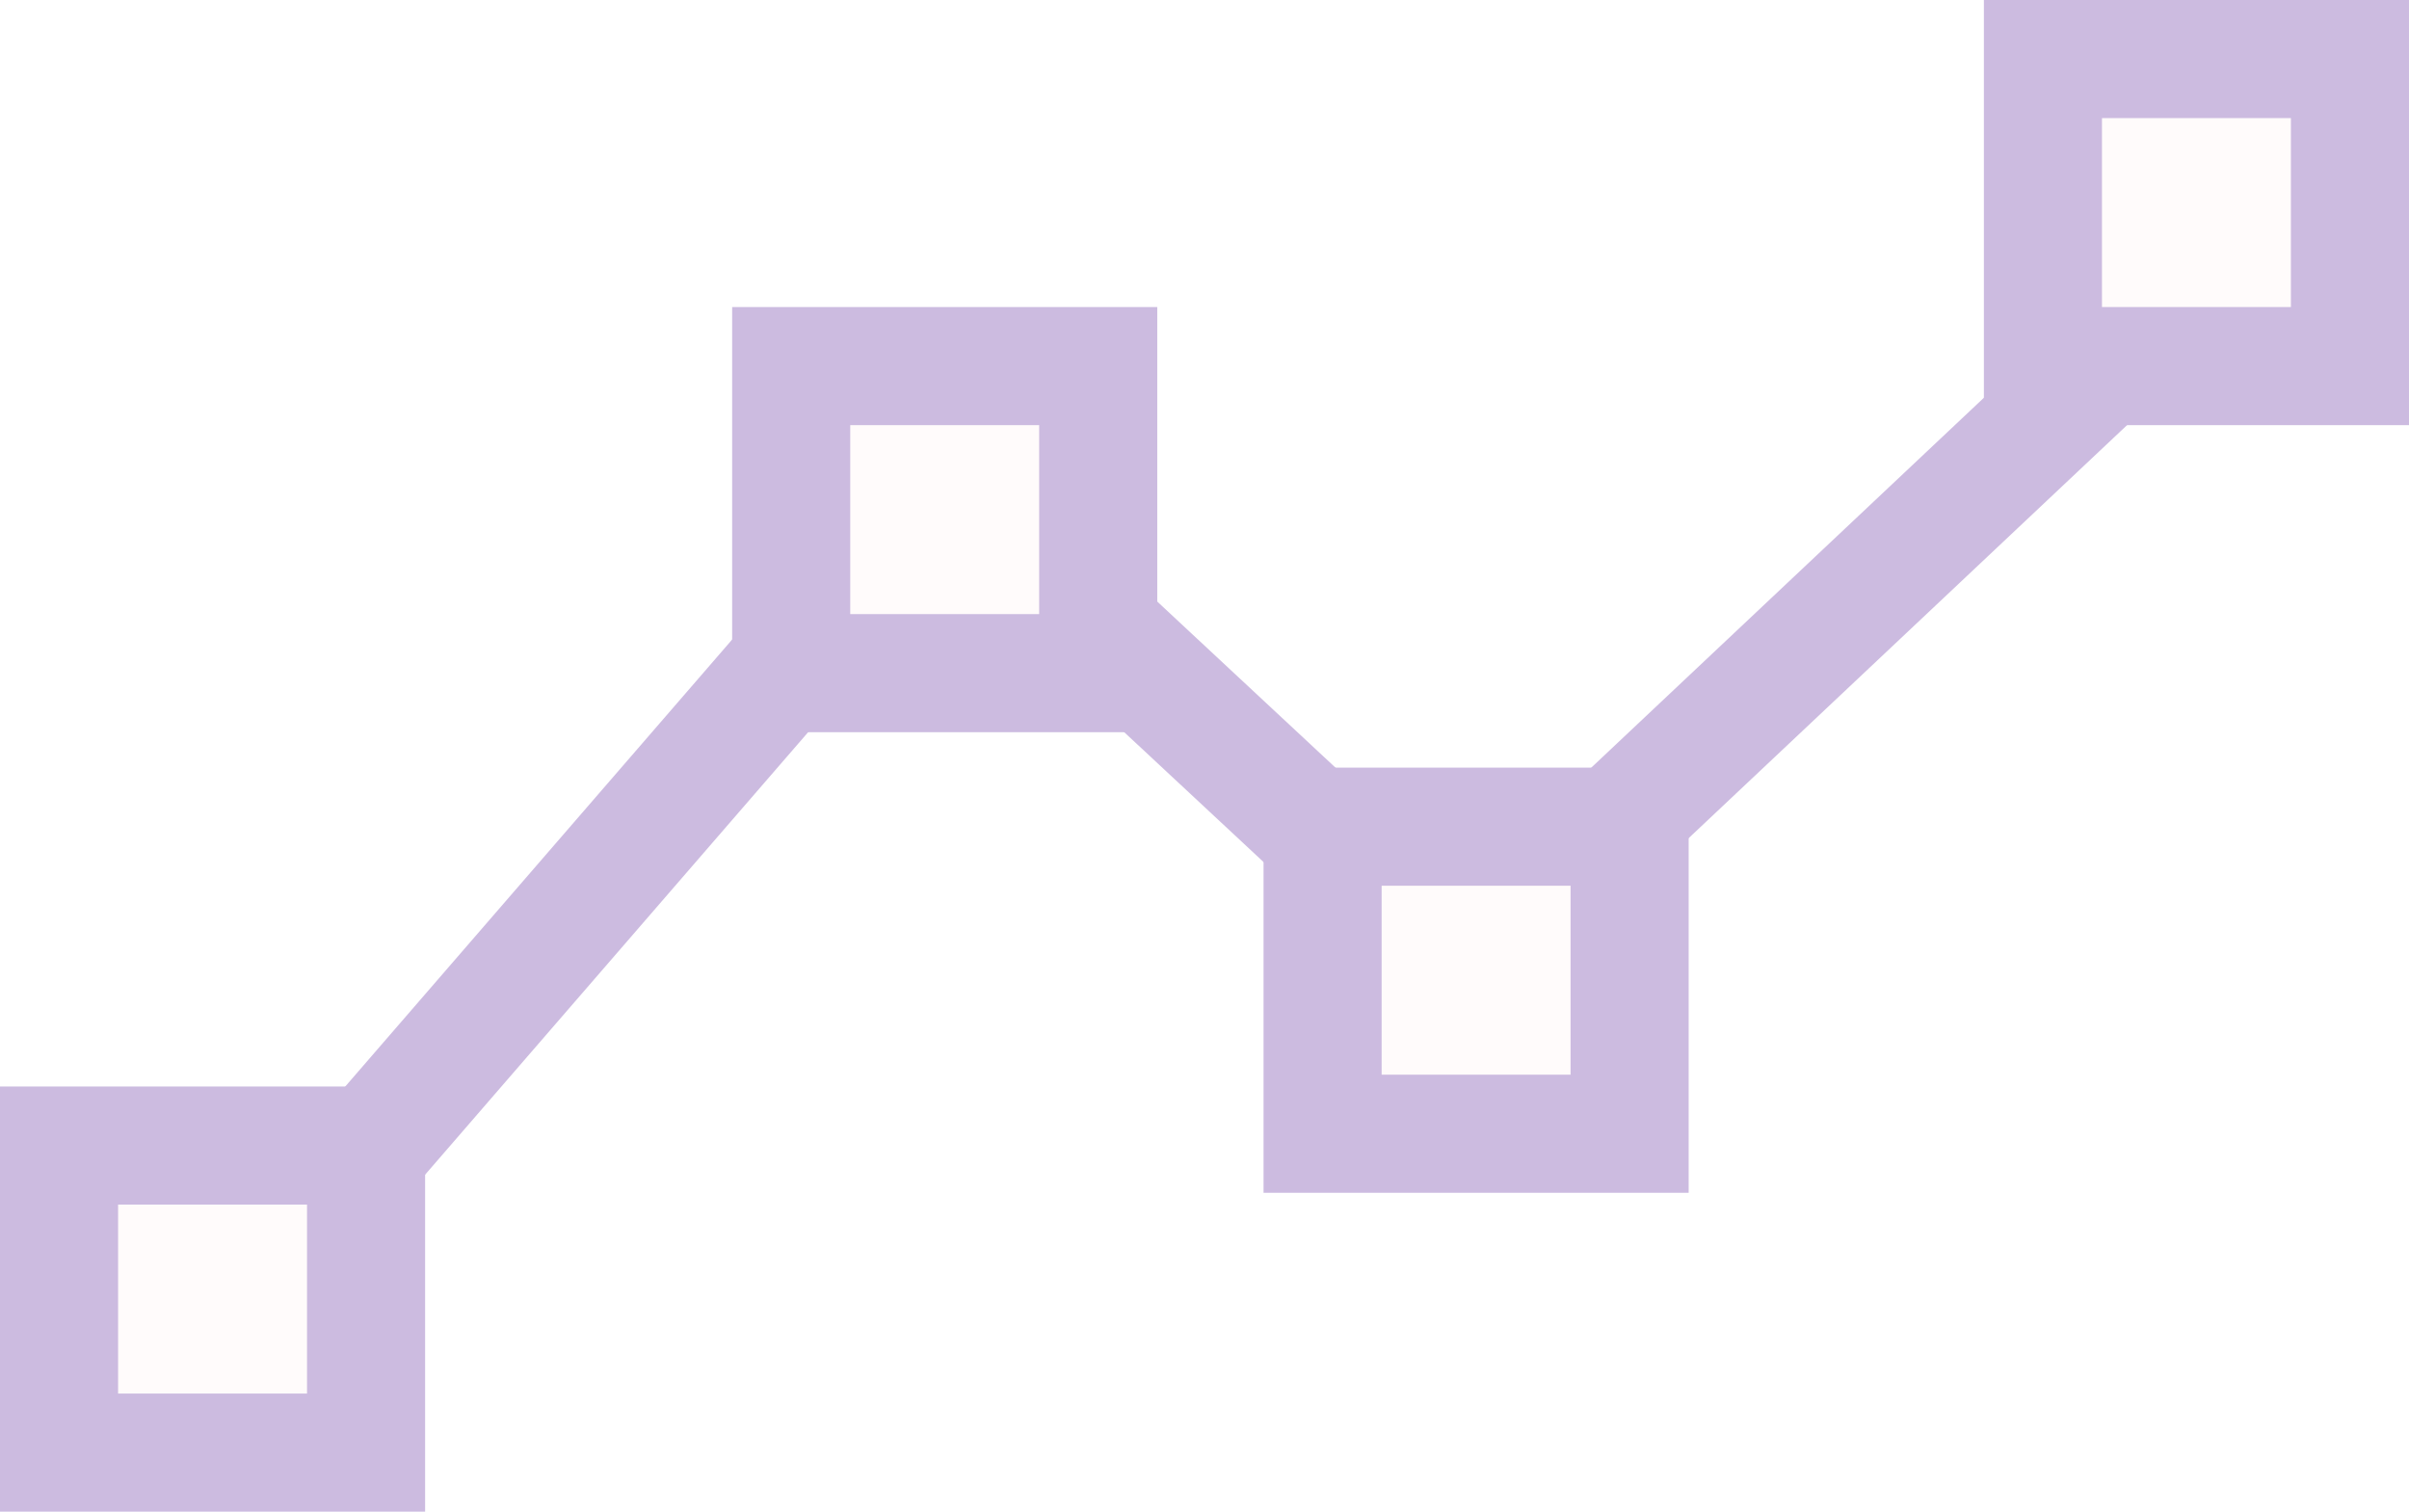
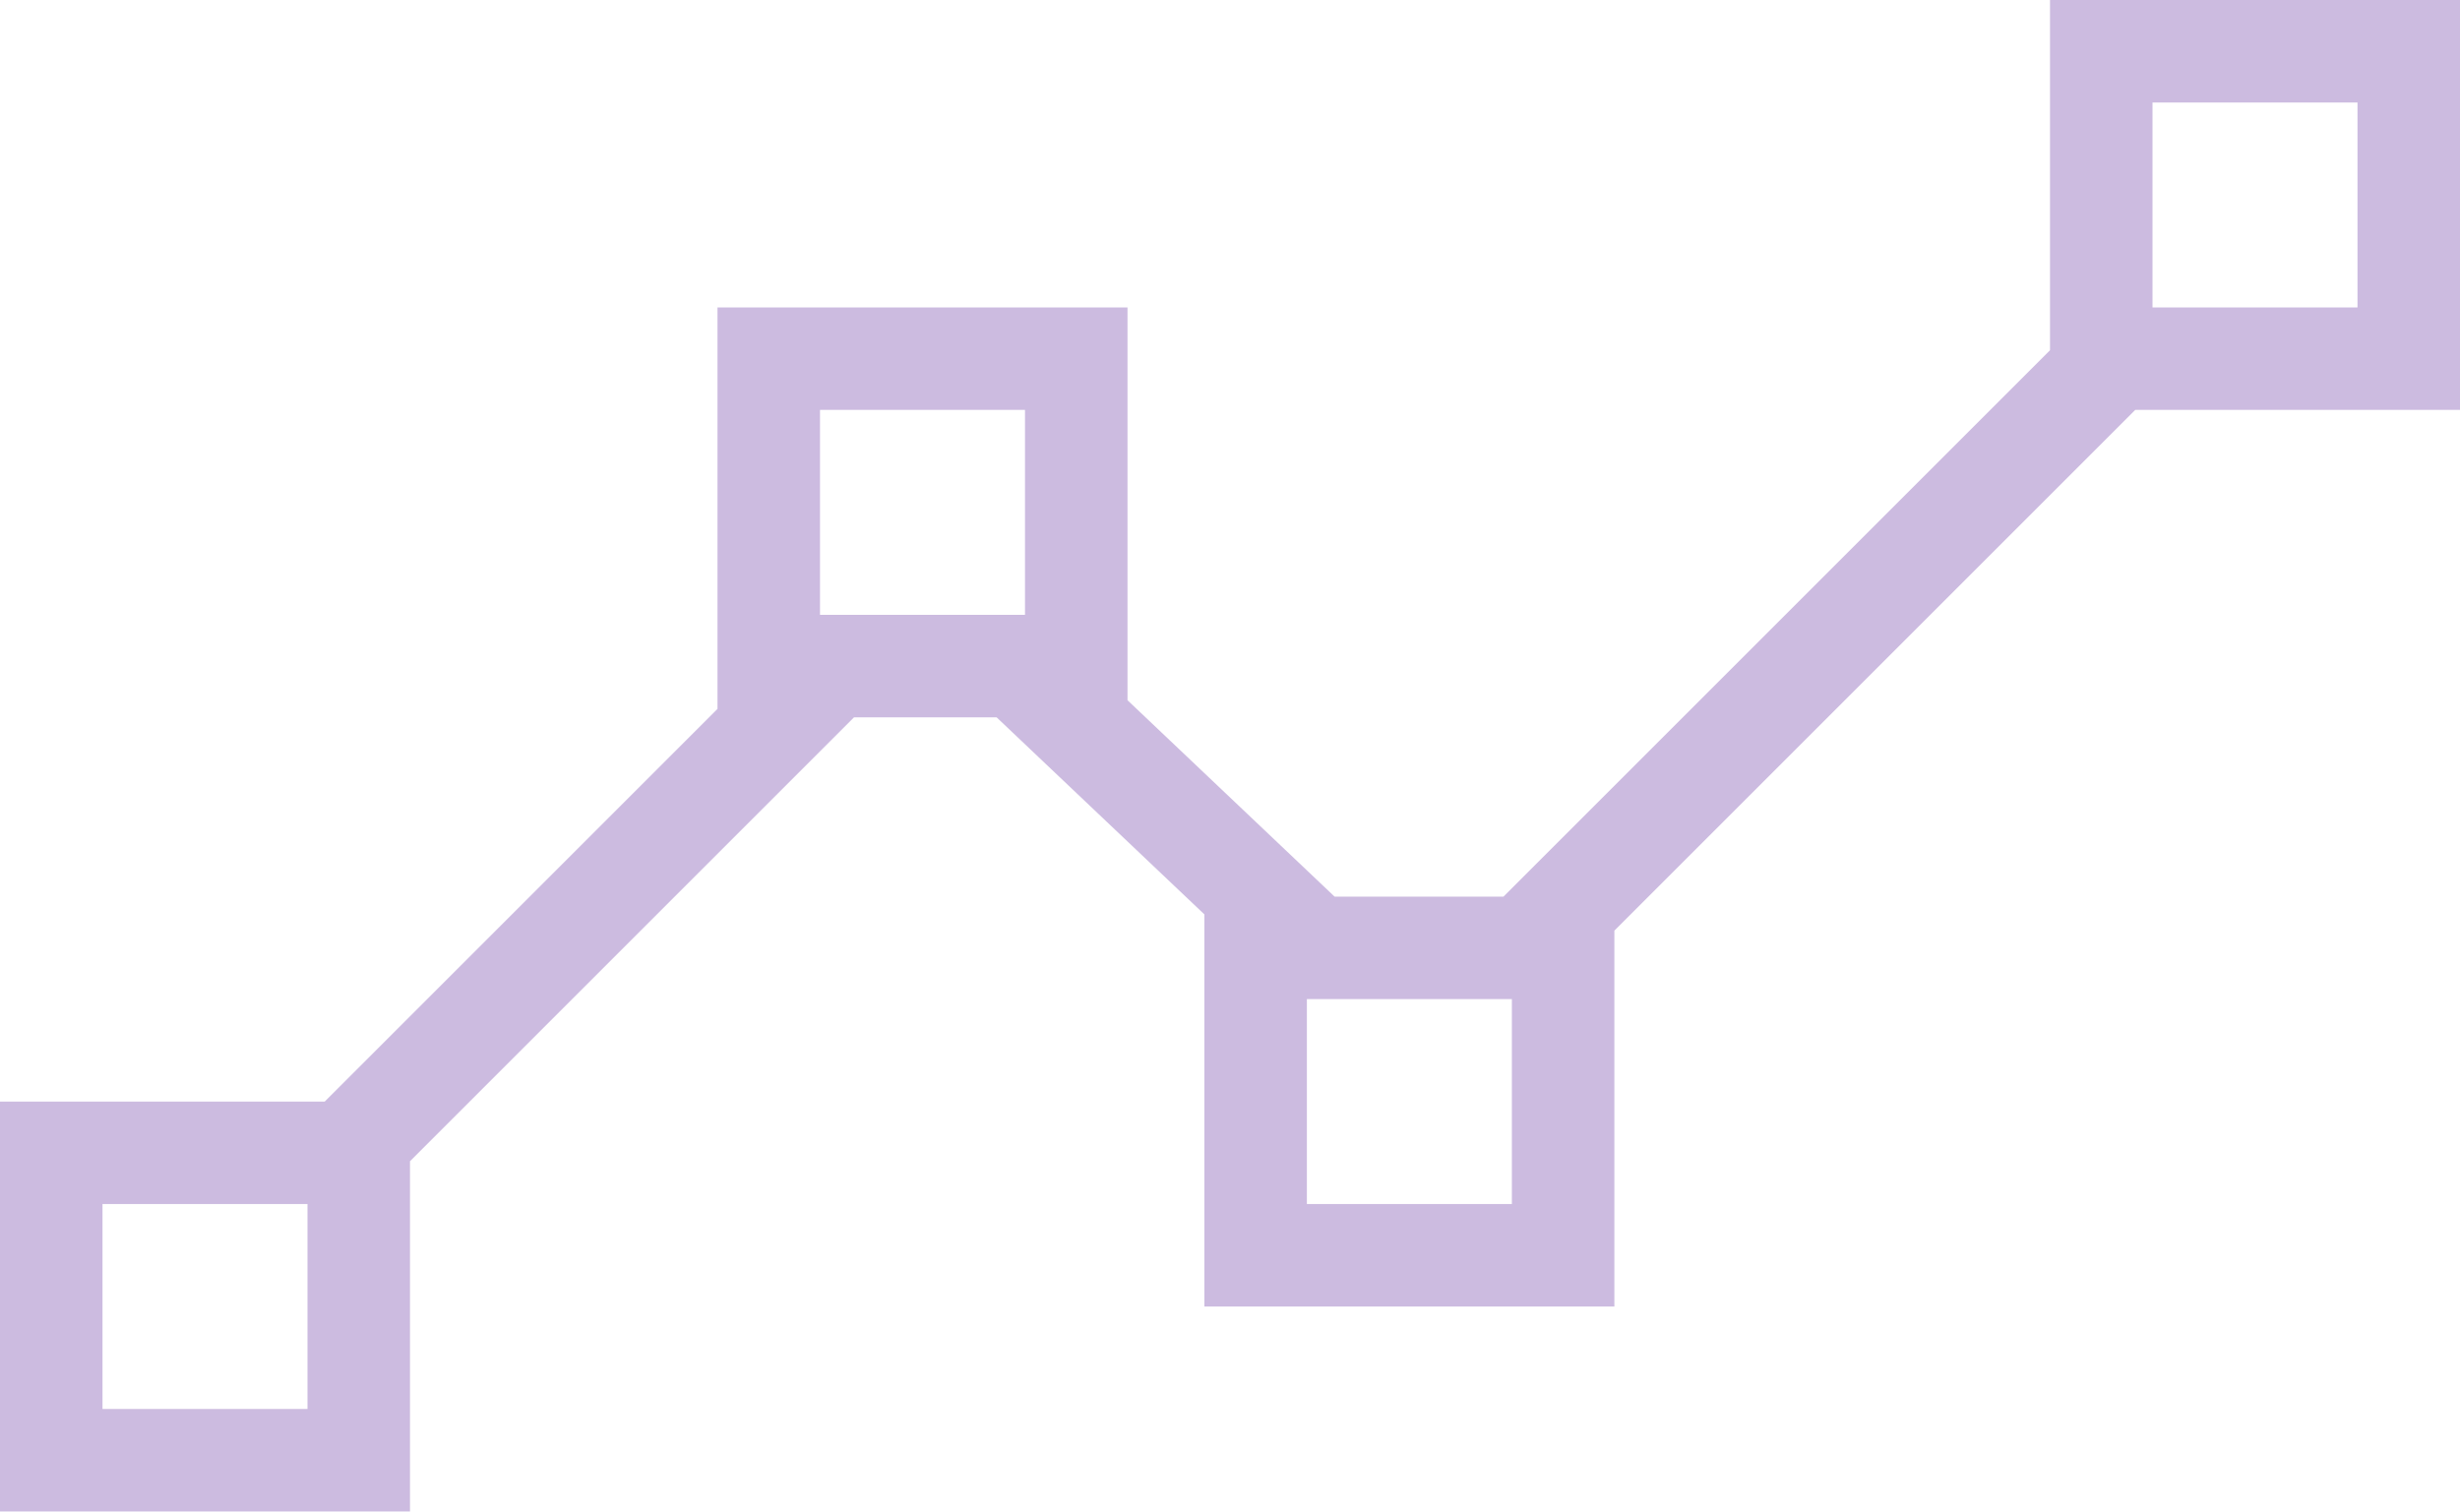
- <svg xmlns="http://www.w3.org/2000/svg" width="102" height="64" viewBox="0 0 102 64" fill="none">
-   <path d="M11 54L40 20.5L62 41L96.5 8.5" stroke="#CCBBE0" stroke-width="5" />
-   <path d="M89 2.5H86.5V5V13V15.5H89H97H99.5V13V5V2.5H97H89Z" fill="#FFFBFB" stroke="#CCBBE0" stroke-width="5" />
-   <rect x="33.5" y="15.5" width="13" height="13" fill="#FFFBFB" stroke="#CCBBE0" stroke-width="5" />
-   <path d="M58.5 35H56V37.5V45.5V48H58.5H66.5H69V45.5V37.5V35H66.5H58.5Z" fill="#FFFBFB" stroke="#CCBBE0" stroke-width="5" />
-   <rect x="2.5" y="48.5" width="13" height="13" fill="#FFFBFB" stroke="#CCBBE0" stroke-width="5" />
+ <svg xmlns="http://www.w3.org/2000/svg" width="96" height="59" viewBox="0 0 96 59" fill="none">
+   <path fill-rule="evenodd" clip-rule="evenodd" d="M80 0H84H92H96V4V12V16H92H84H83.328L63 36.328V39V47V51H59H51H47V47V39V35.693L38.891 28H33.328L16 45.328V47V55V59H12H4H0V55V47V43H4H12H12.672L28 27.672V24V16V12H32H40H44V16V24V27.333L52.082 35H58.672L80 13.672V12V4V0ZM84 11.5V12H84.5H88H92V8V4H88H84V8V11.5ZM40 23.538V20V16H36H32V20V23.672V24H36H40V23.538ZM51 39.488V43V47H55H59V43V40.328V39H55H51V39.488ZM8 47H4V51V55H8H12V51V47H8Z" fill="#CCBBE0" />
</svg>
